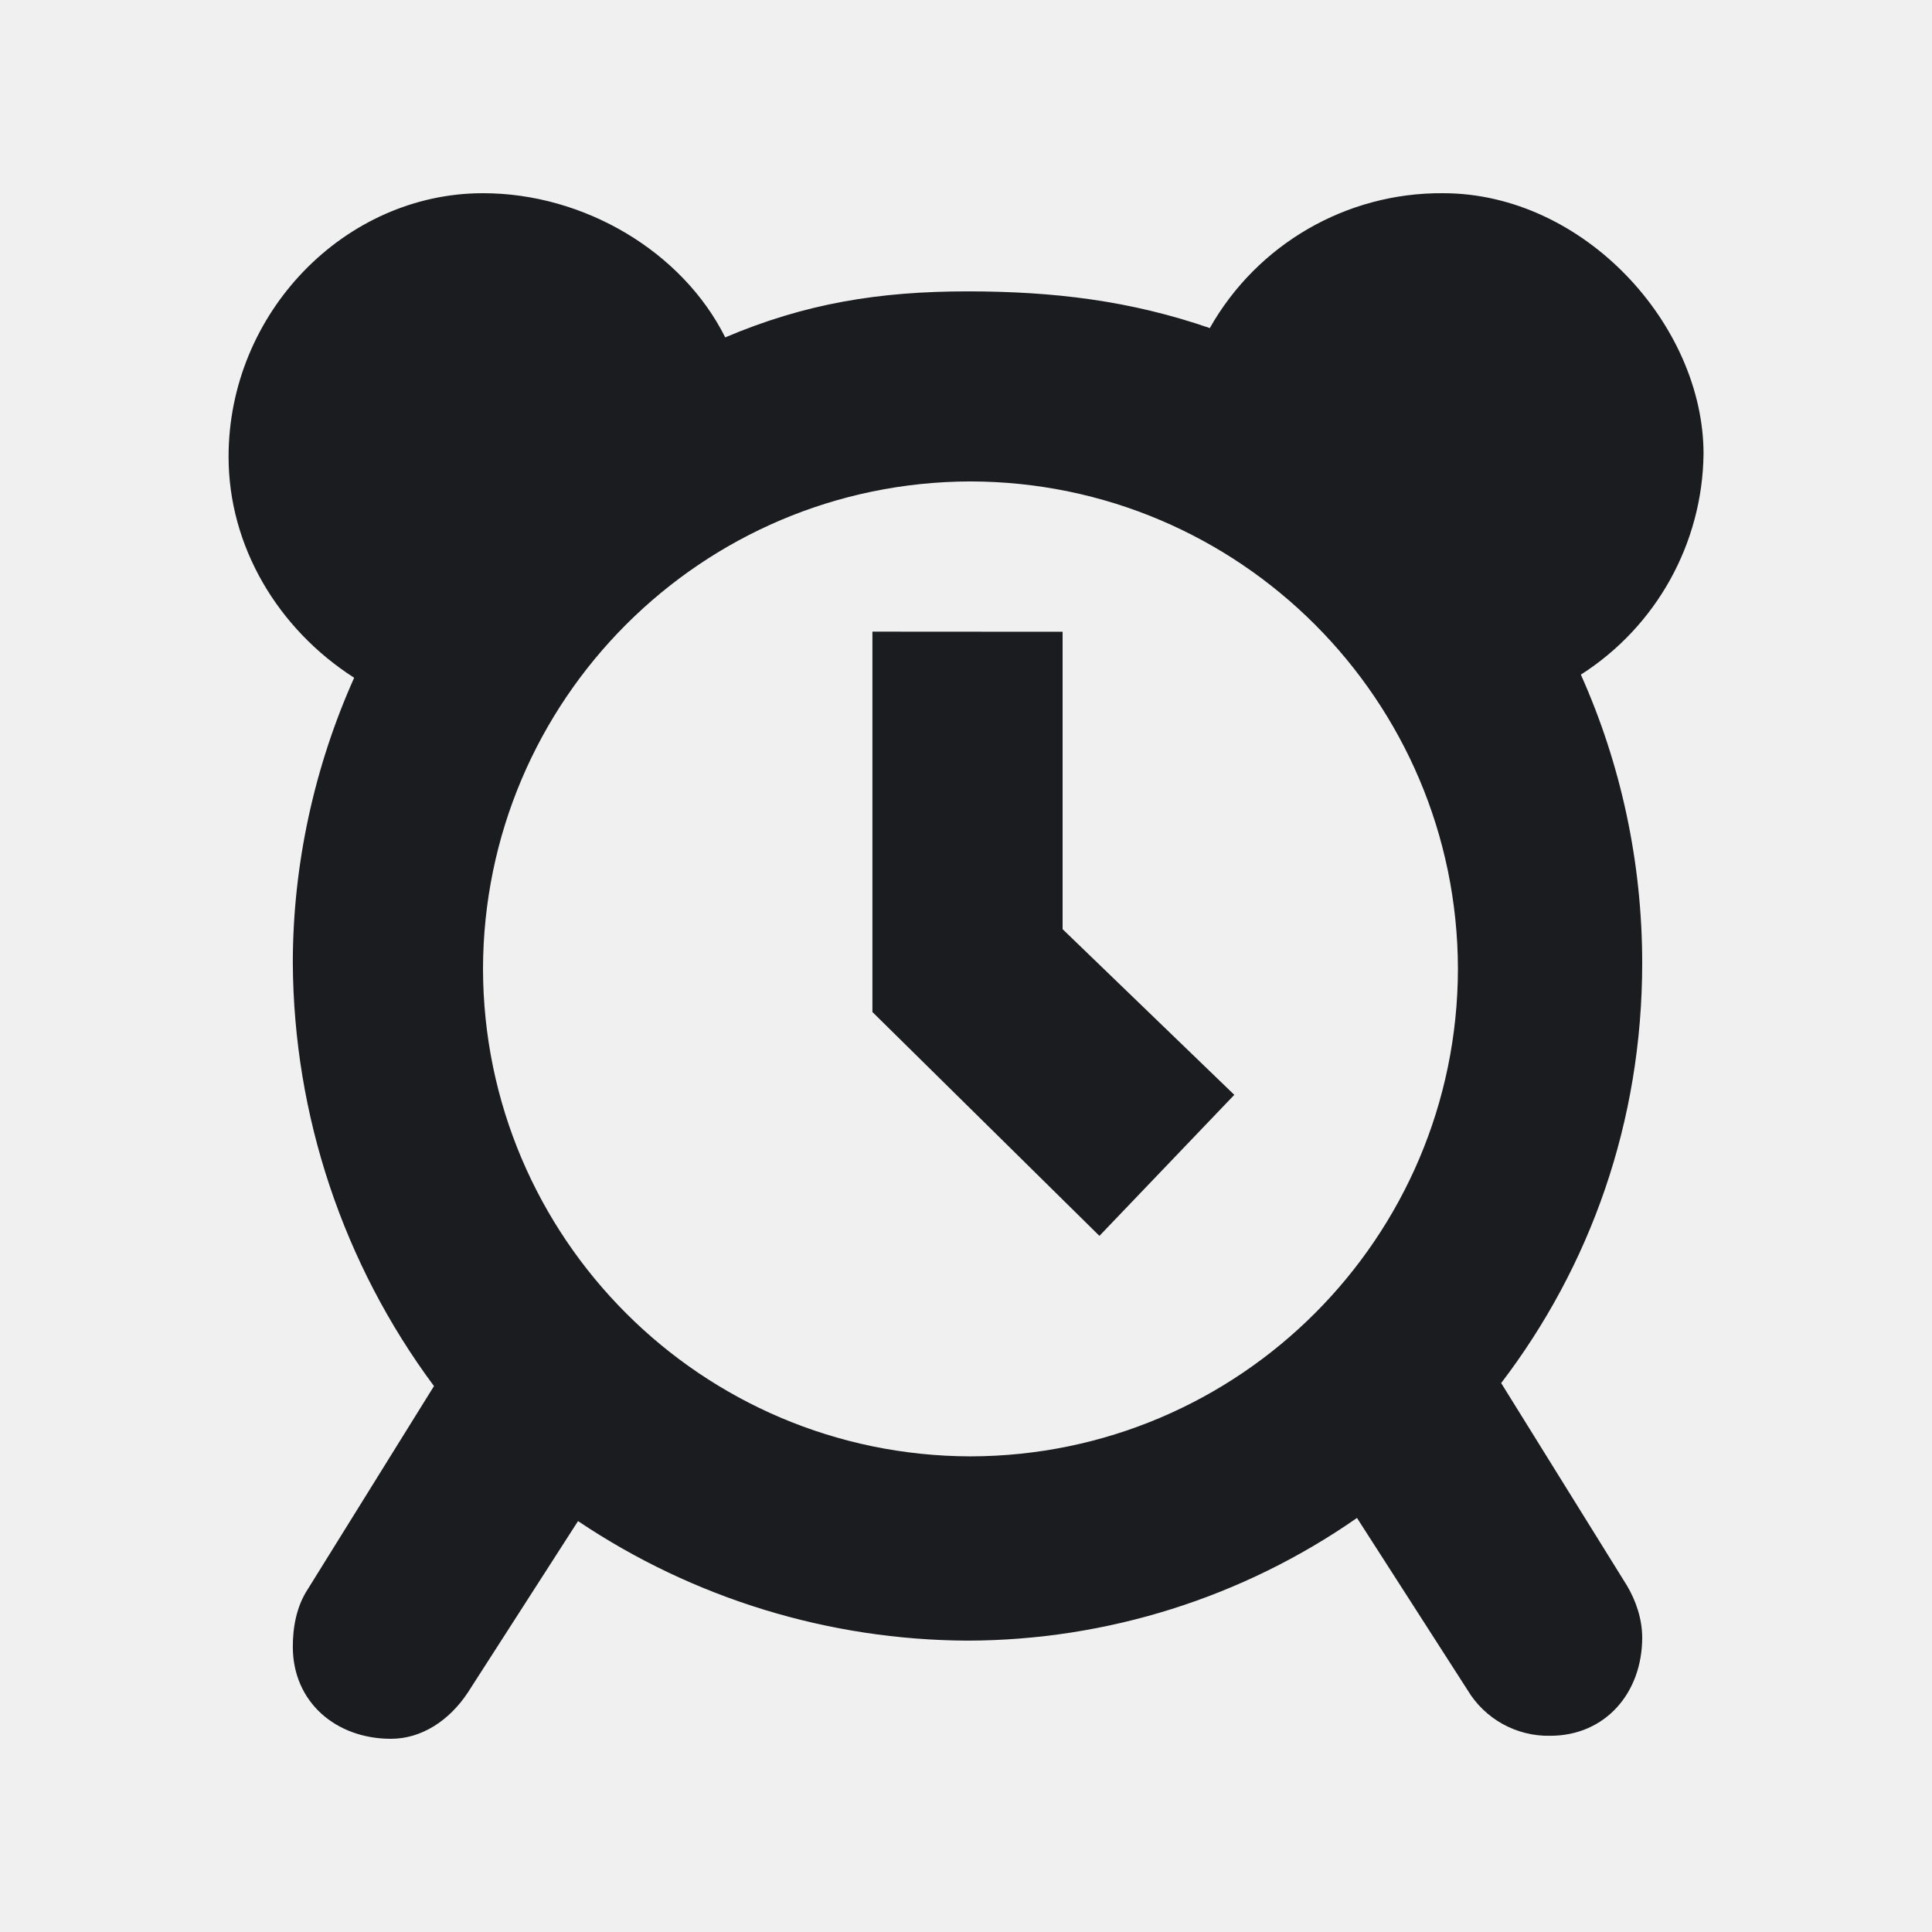
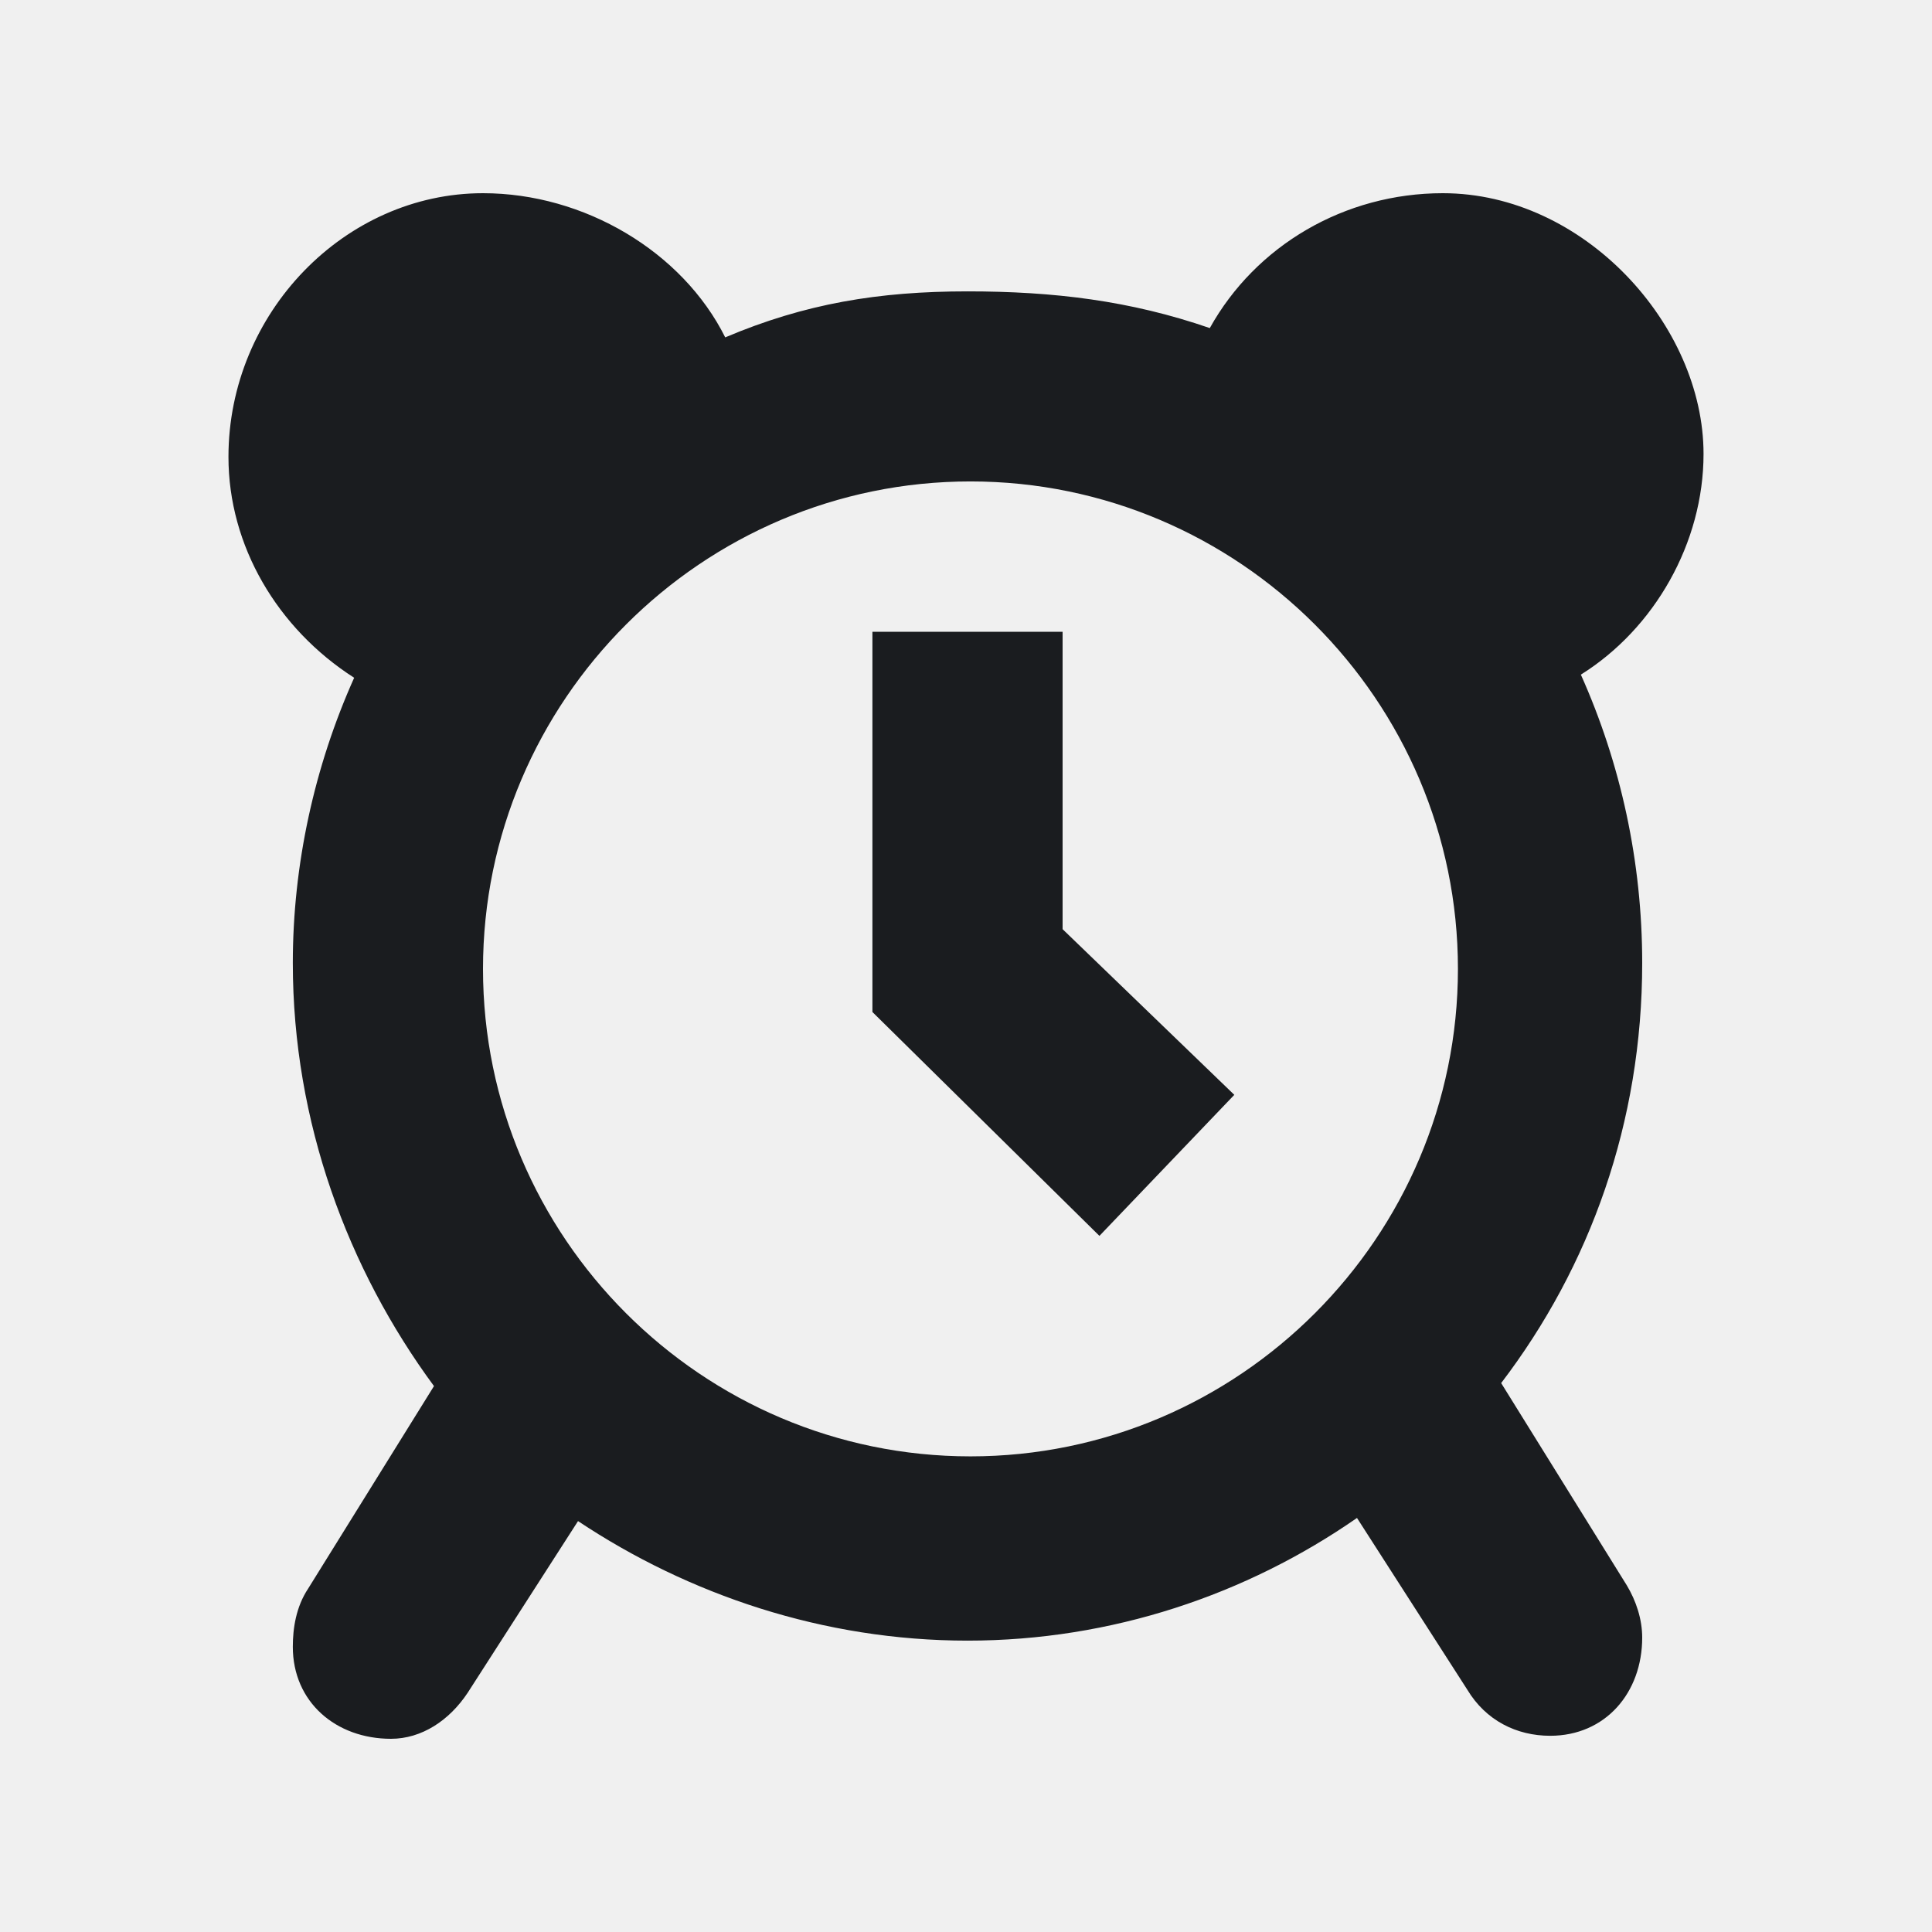
- <svg xmlns="http://www.w3.org/2000/svg" width="16" height="16" fill="none">
-   <g clip-path="url(#a)">
-     <path fill="#1A1C1F" fill-rule="evenodd" d="M11.95 1.6c1.168 0 2.158 1.092 2.158 2.159a2.2 2.2 0 0 1-1.016 1.828c.33.737.508 1.55.508 2.388 0 1.32-.432 2.514-1.168 3.479l1.041 1.676c.076.127.127.28.127.432 0 .457-.305.813-.762.813a.78.78 0 0 1-.686-.381l-.914-1.423a5.66 5.66 0 0 1-3.225 1.016 5.83 5.83 0 0 1-3.226-.99l-.914 1.422c-.152.229-.381.381-.635.381-.457 0-.813-.305-.813-.762 0-.152.026-.33.127-.482l1.042-1.677a5.93 5.93 0 0 1-1.169-3.504c0-.813.178-1.626.508-2.362-.635-.407-1.04-1.092-1.04-1.829C1.892 2.59 2.856 1.6 4 1.6c.838 0 1.65.483 2.006 1.194.66-.28 1.27-.381 2.007-.381.71 0 1.346.076 2.006.304A2.2 2.2 0 0 1 11.95 1.6M8.036 3.987A4.046 4.046 0 0 0 4 8.024a4.046 4.046 0 0 0 4.037 4.037 4.045 4.045 0 0 0 4.037-4.037 4.045 4.045 0 0 0-4.037-4.037M8.8 5.232v2.463l1.422 1.372-1.117 1.168-1.88-1.854v-3.15z" clip-rule="evenodd" />
+ <svg xmlns="http://www.w3.org/2000/svg" width="16" height="16" viewBox="0 0 16 16" fill="none">
+   <g clip-path="url(#clip0_185_637)">
+     <path fill-rule="evenodd" clip-rule="evenodd" d="M11.949 1.6C13.117 1.6 14.108 2.692 14.108 3.759C14.108 4.495 13.702 5.206 13.092 5.587C13.422 6.324 13.6 7.136 13.6 7.975C13.6 9.295 13.168 10.489 12.432 11.454L13.473 13.13C13.549 13.257 13.6 13.409 13.6 13.562C13.6 14.019 13.295 14.375 12.838 14.375C12.559 14.375 12.305 14.248 12.152 13.994L11.238 12.571C10.324 13.206 9.206 13.587 8.013 13.587C6.819 13.587 5.702 13.206 4.787 12.597L3.873 14.019C3.721 14.248 3.492 14.4 3.238 14.4C2.781 14.4 2.425 14.095 2.425 13.638C2.425 13.486 2.451 13.308 2.552 13.156L3.594 11.479C2.883 10.514 2.425 9.295 2.425 7.975C2.425 7.162 2.603 6.349 2.933 5.613C2.298 5.206 1.892 4.521 1.892 3.784C1.892 2.59 2.857 1.6 4 1.6C4.838 1.6 5.651 2.083 6.006 2.794C6.667 2.514 7.276 2.413 8.013 2.413C8.724 2.413 9.359 2.489 10.019 2.717C10.4 2.032 11.136 1.6 11.949 1.6ZM8.037 3.987C5.814 3.987 4 5.801 4 8.024C4 10.247 5.814 12.061 8.037 12.061C10.26 12.061 12.074 10.247 12.074 8.024C12.074 5.801 10.26 3.987 8.037 3.987ZM8.8 5.232V7.695L10.222 9.067L9.105 10.235L7.225 8.381V5.232H8.8Z" fill="#1A1C1F" />
  </g>
  <defs>
-     <clipPath id="a">
-       <path fill="#fff" d="M0 0h16v16H0z" />
+     <clipPath id="clip0_185_637">
+       <rect width="16" height="16" fill="white" />
    </clipPath>
  </defs>
</svg>
